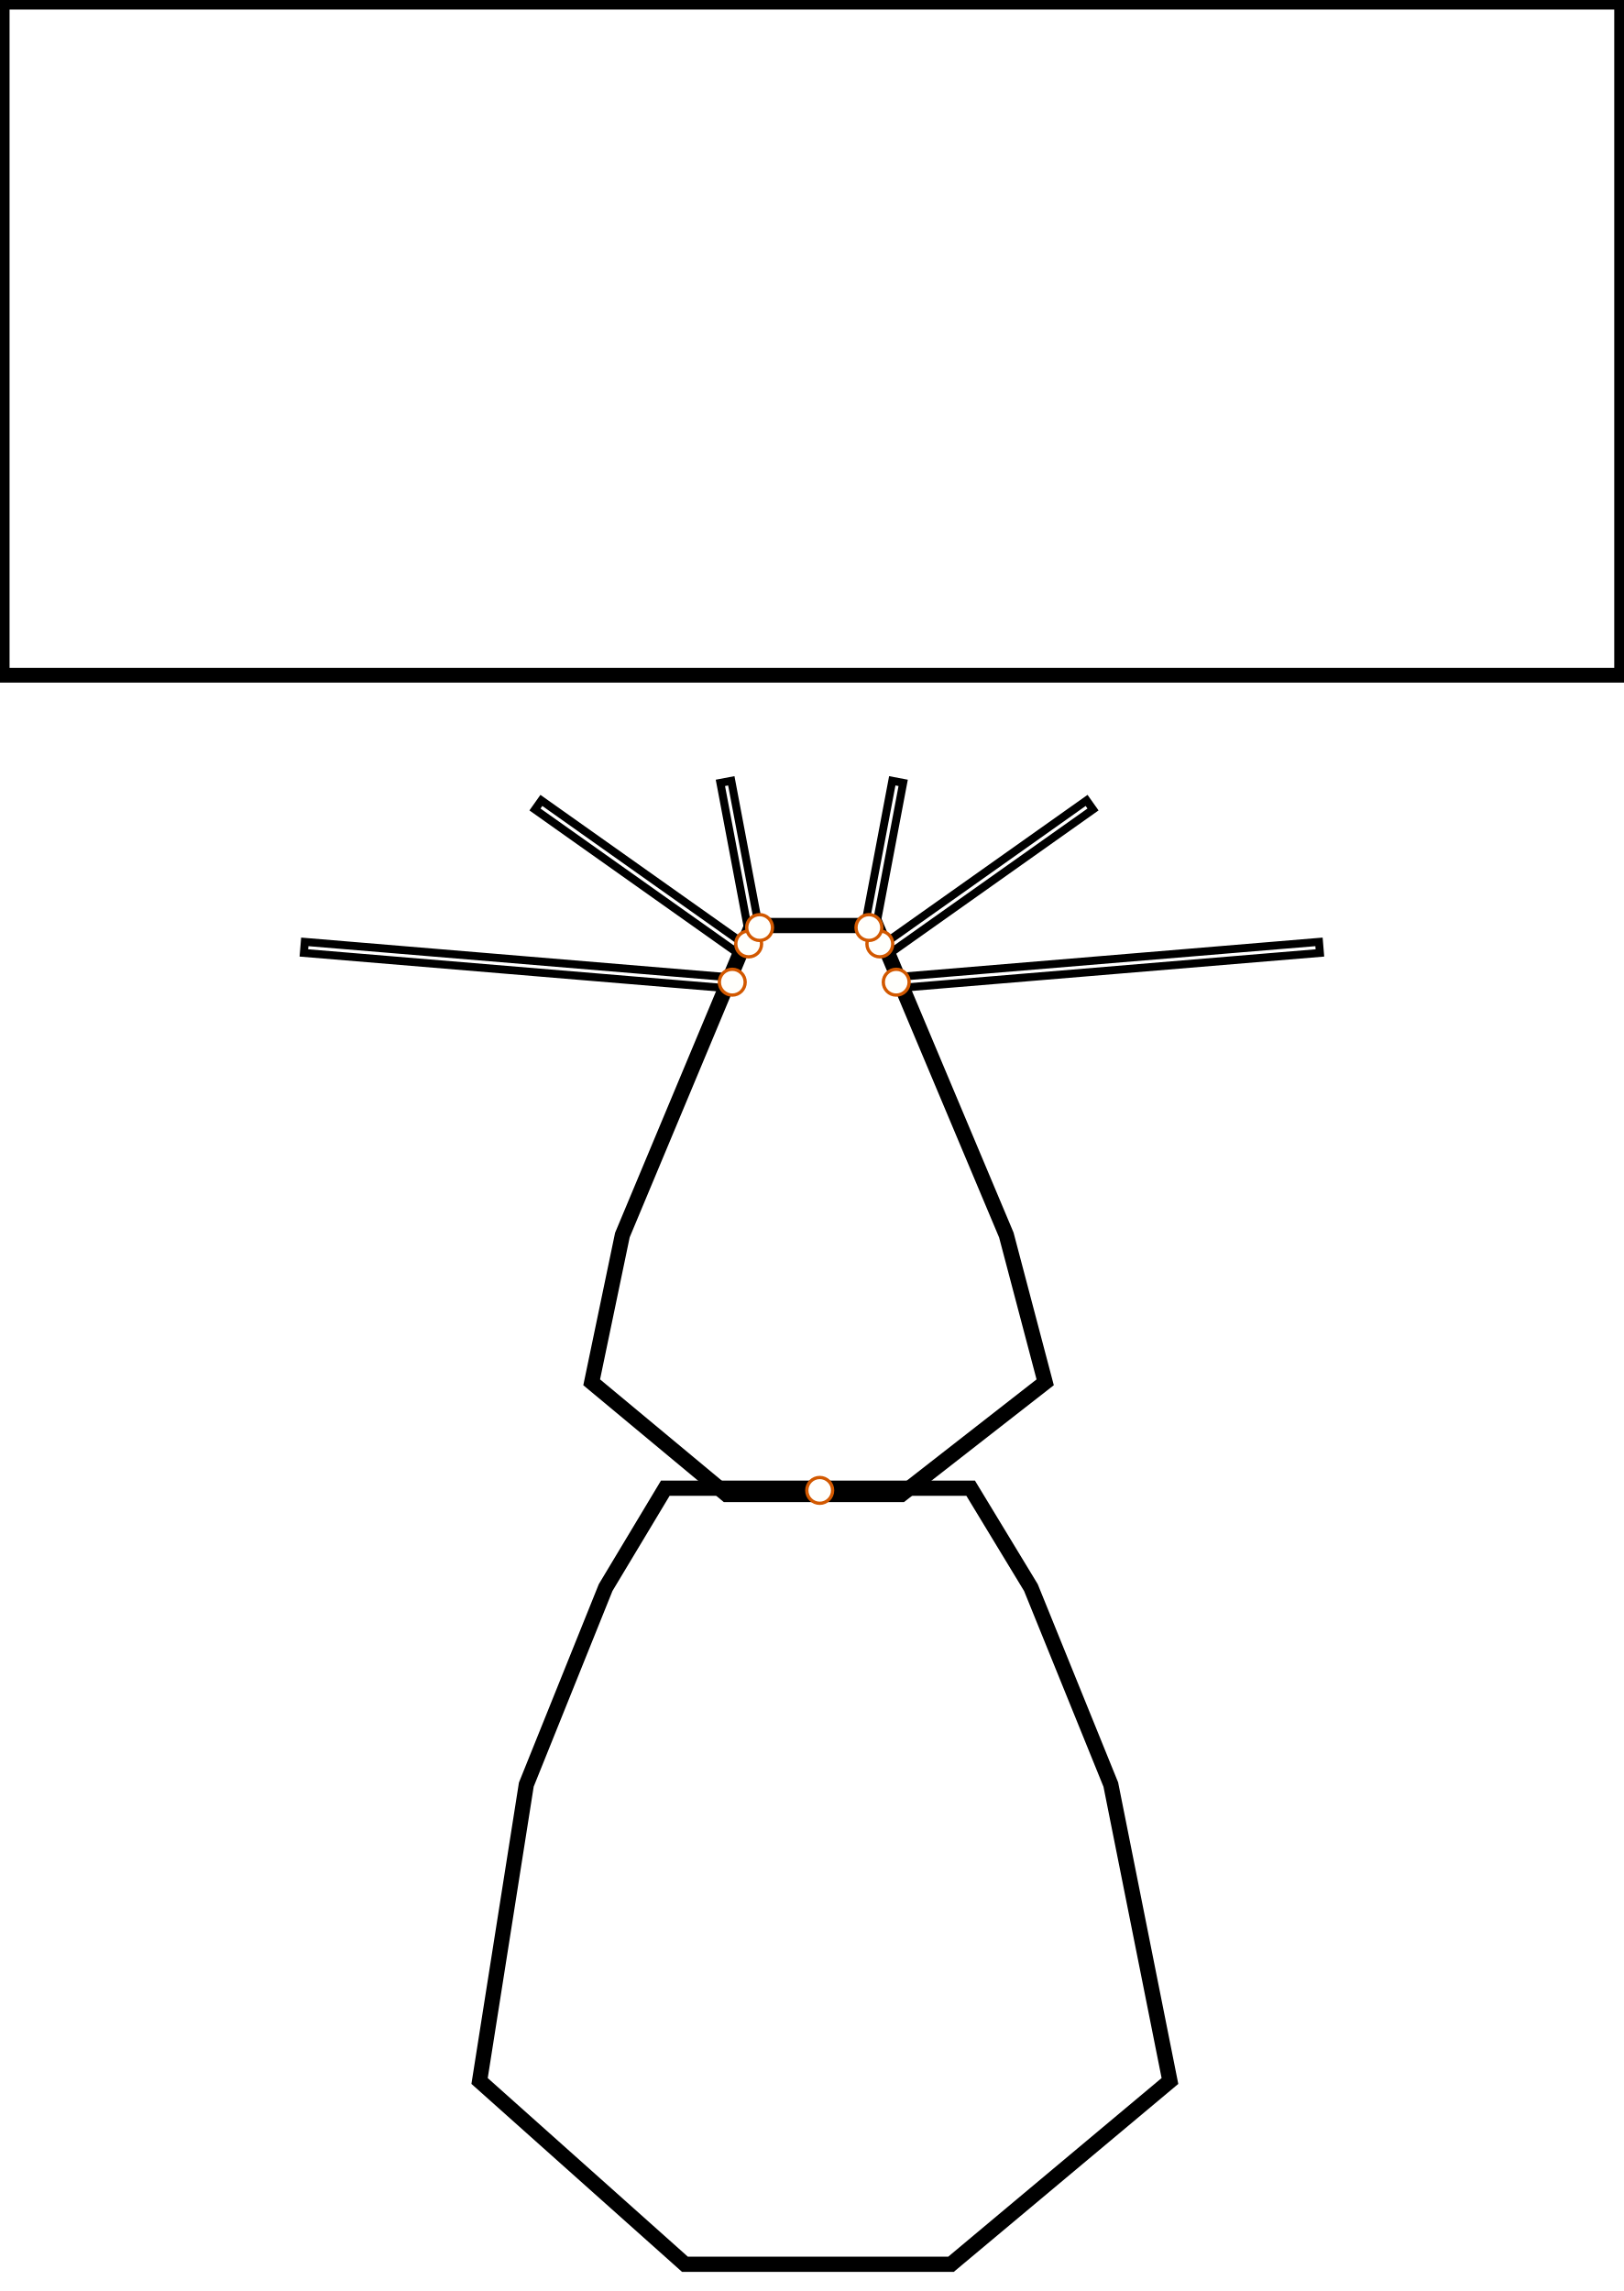
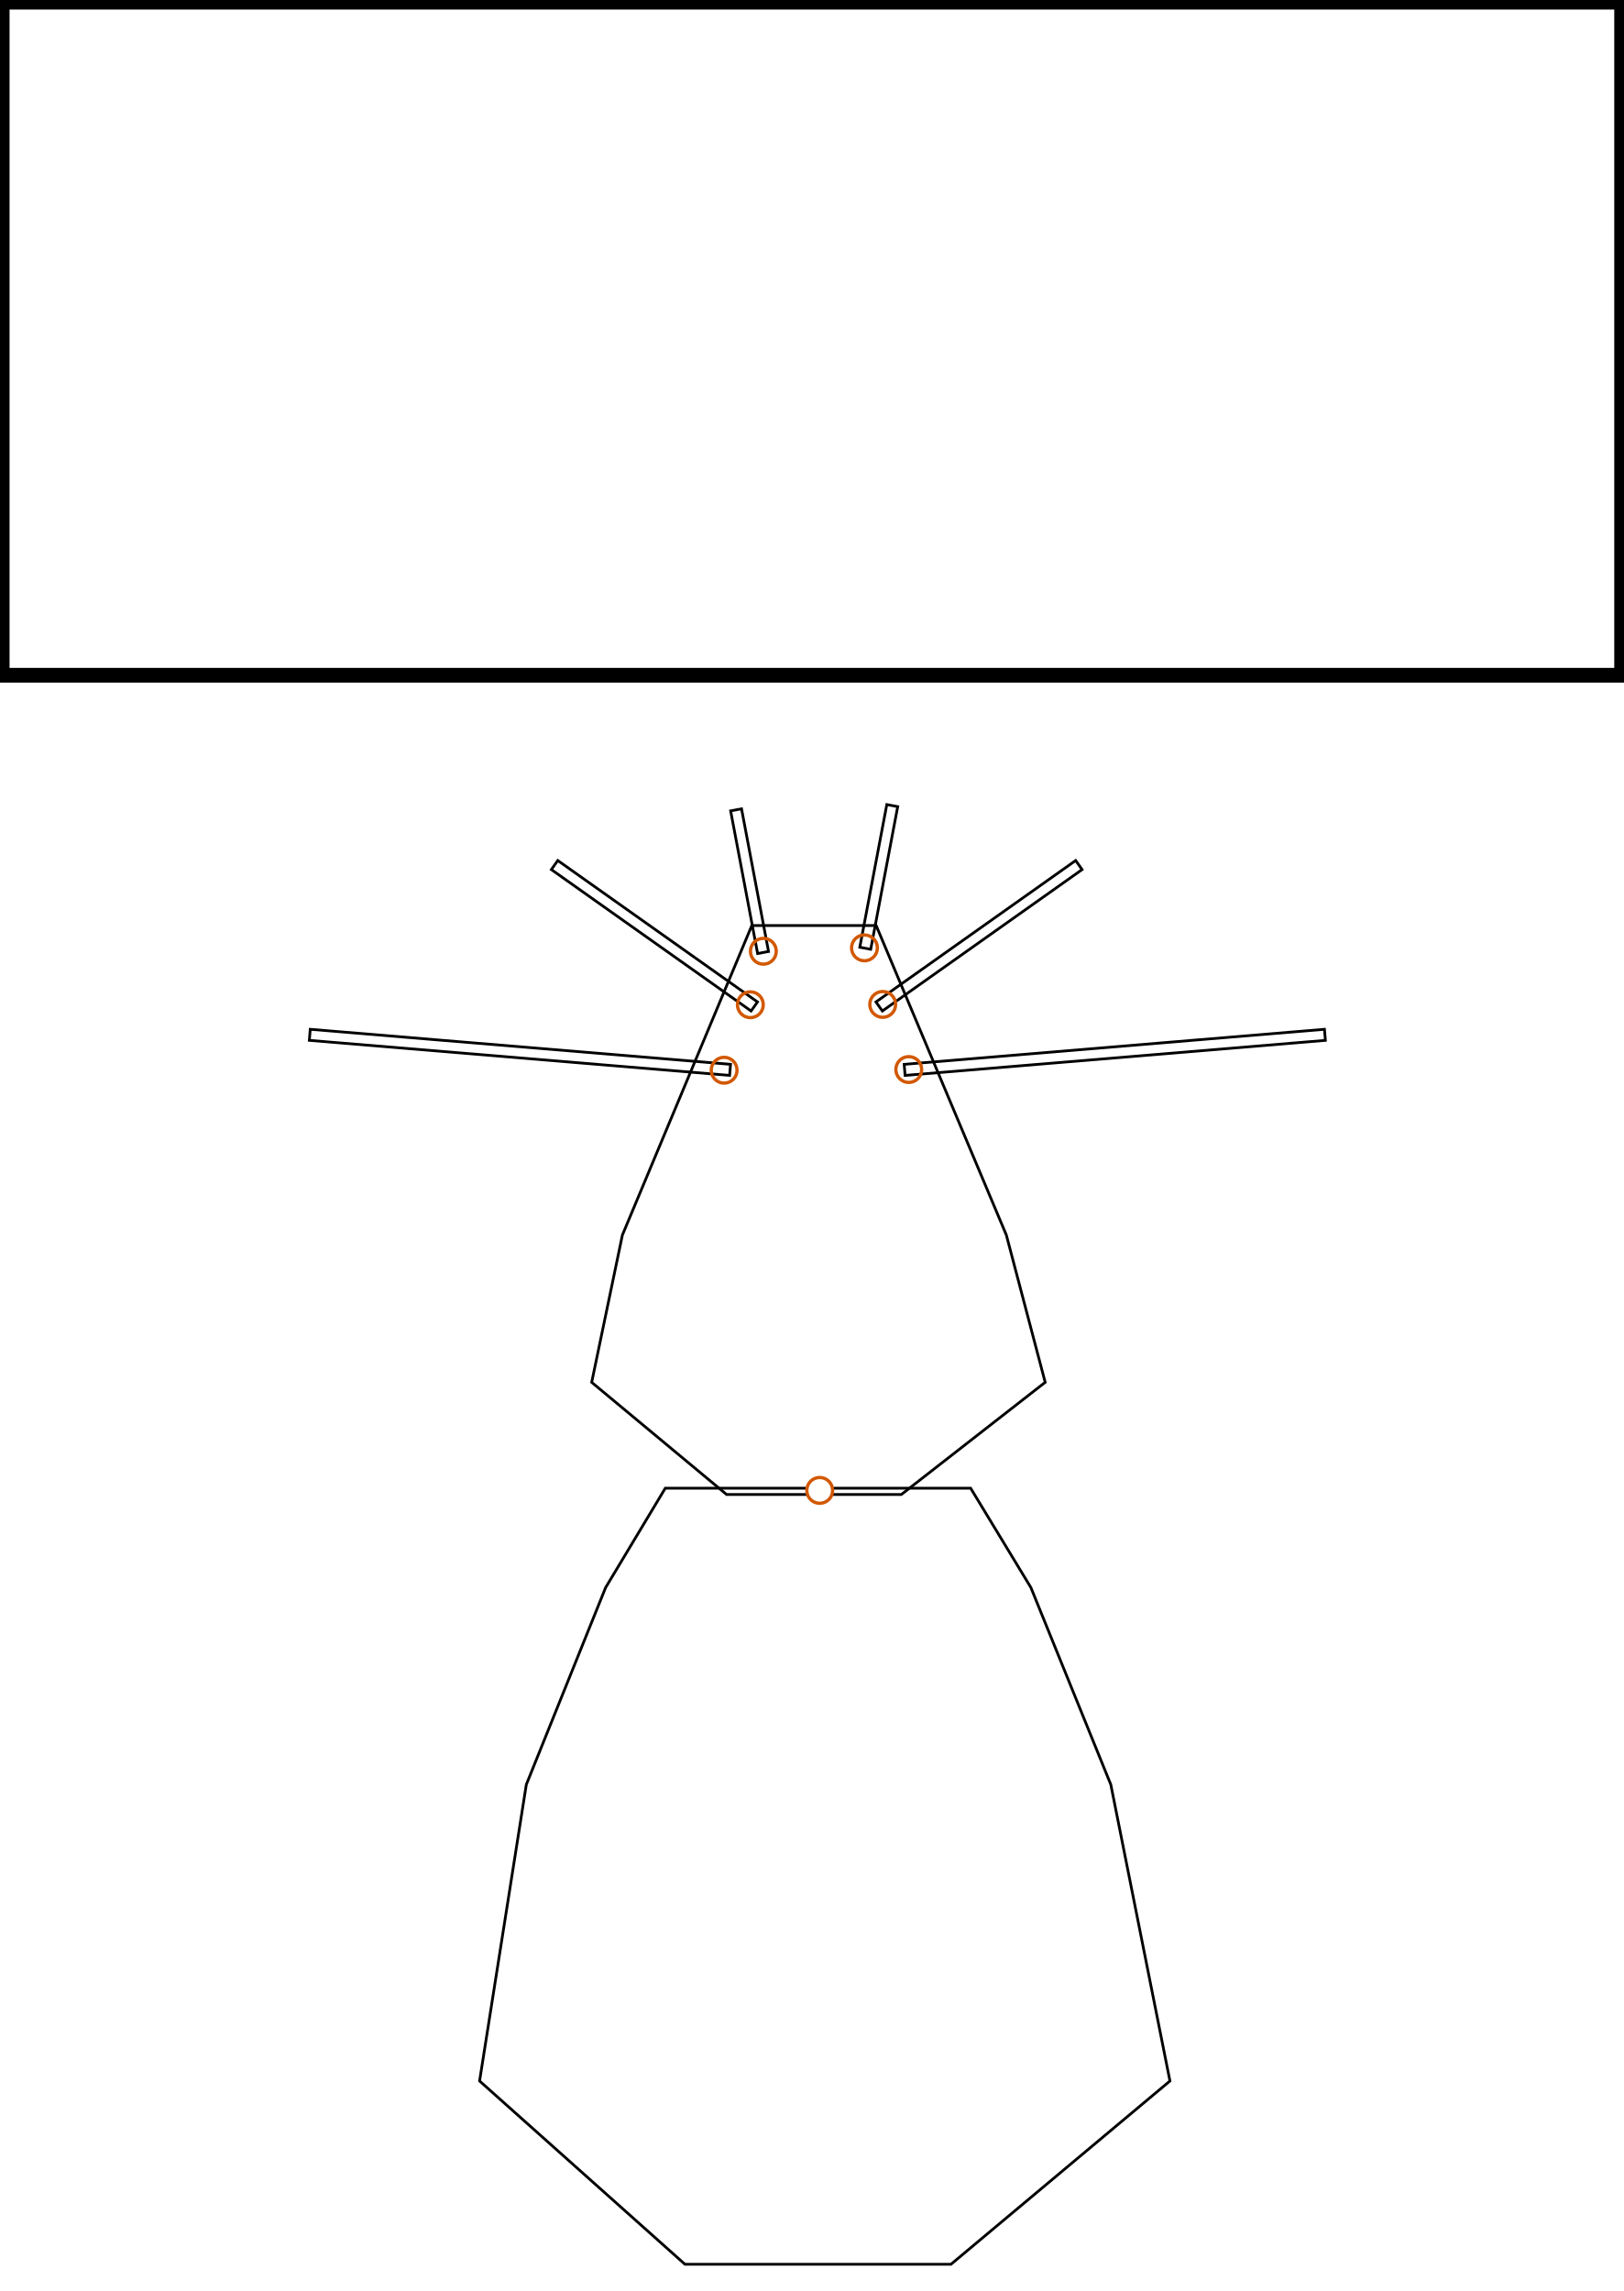
<svg xmlns="http://www.w3.org/2000/svg" width="594.243" height="838.483" viewBox="0 0 157.227 221.849" version="1.1" id="svg8">
  <defs id="defs2" />
  <g id="layer1" transform="translate(-50.03184,30.28021)">
    <path style="color:#000000;font-style:normal;font-variant:normal;font-weight:normal;font-stretch:normal;font-size:medium;line-height:normal;font-family:sans-serif;font-variant-ligatures:normal;font-variant-position:normal;font-variant-caps:normal;font-variant-numeric:normal;font-variant-alternates:normal;font-variant-east-asian:normal;font-feature-settings:normal;font-variation-settings:normal;text-indent:0;text-align:start;text-decoration:none;text-decoration-line:none;text-decoration-style:solid;text-decoration-color:#000000;letter-spacing:normal;word-spacing:normal;text-transform:none;writing-mode:lr-tb;direction:ltr;text-orientation:mixed;dominant-baseline:auto;baseline-shift:baseline;text-anchor:start;white-space:normal;shape-padding:0;shape-margin:0;inline-size:0;clip-rule:nonzero;display:inline;overflow:visible;visibility:visible;isolation:auto;mix-blend-mode:normal;color-interpolation:sRGB;color-interpolation-filters:linearRGB;solid-color:#000000;solid-opacity:1;vector-effect:none;fill:none;fill-opacity:1;fill-rule:nonzero;stroke:#000000;stroke-width:1;stroke-linecap:butt;stroke-linejoin:miter;stroke-miterlimit:4;stroke-dasharray:none;stroke-dashoffset:0;stroke-opacity:1;color-rendering:auto;image-rendering:auto;shape-rendering:auto;text-rendering:auto;enable-background:accumulate;stop-color:#000000;stop-opacity:1;opacity:1" d="M 50.031 -30.279 L 50.031 -30.068 L 50.031 35.32 L 207.258 35.32 L 207.258 -30.279 L 50.031 -30.279 z M 50.457 -29.855 L 206.834 -29.855 L 206.834 34.895 L 50.457 34.895 L 50.457 -29.855 z " id="box" />
-     <g id="g44" transform="translate(-3.346665)">
-       <path style="fill:none;stroke:#000000;stroke-width:1.473;stroke-linecap:butt;stroke-linejoin:miter;stroke-miterlimit:4;stroke-dasharray:none;stroke-opacity:1" d="m 117.796,113.83 h 29.567 l 5.835,9.623 7.737,19.078 5.725,28.701 -21.199,17.748 h -25.763 l -19.883,-17.748 4.525,-28.701 7.679,-19.078 z" id="body" />
-       <path style="font-variation-settings:normal;opacity:1;vector-effect:none;fill:none;fill-opacity:1;stroke:#000000;stroke-width:1.473;stroke-linecap:butt;stroke-linejoin:miter;stroke-miterlimit:4;stroke-dasharray:none;stroke-dashoffset:0;stroke-opacity:1;stop-color:#000000;stop-opacity:1" d="m 126.172,59.344 h 6.021 6.021 l 12.605,29.972 3.761,14.26 -13.926,10.863 h -16.924 l -13.061,-10.863 2.973,-14.26 z" id="head" />
-       <path style="font-variation-settings:normal;opacity:1;vector-effect:none;fill:none;fill-opacity:1;stroke:#000000;stroke-width:0.77;stroke-linecap:butt;stroke-linejoin:miter;stroke-miterlimit:4;stroke-dasharray:none;stroke-dashoffset:0;stroke-opacity:1;stop-color:#000000;stop-opacity:1" d="m 105.177,48.105 0.621,-0.877 19.338,13.695 -0.621,0.877 z" id="wl2" />
-       <path style="font-variation-settings:normal;opacity:1;vector-effect:none;fill:none;fill-opacity:1;stroke:#000000;stroke-width:0.77;stroke-linecap:butt;stroke-linejoin:miter;stroke-miterlimit:4;stroke-dasharray:none;stroke-dashoffset:0;stroke-opacity:1;stop-color:#000000;stop-opacity:1" d="m 181.182,61.997 -0.089,-1.071 -40.695,3.393 0.089,1.071 z" id="wr1" />
-       <path style="font-variation-settings:normal;opacity:1;vector-effect:none;fill:none;fill-opacity:1;stroke:#000000;stroke-width:0.77;stroke-linecap:butt;stroke-linejoin:miter;stroke-miterlimit:4;stroke-dasharray:none;stroke-dashoffset:0;stroke-opacity:1;stop-color:#000000;stop-opacity:1" d="m 159.211,48.105 -0.621,-0.877 -19.338,13.695 0.621,0.877 z" id="wr2" />
-       <path style="font-variation-settings:normal;opacity:1;vector-effect:none;fill:none;fill-opacity:1;stroke:#000000;stroke-width:0.77;stroke-linecap:butt;stroke-linejoin:miter;stroke-miterlimit:4;stroke-dasharray:none;stroke-dashoffset:0;stroke-opacity:1;stop-color:#000000;stop-opacity:1" d="m 140.83,45.529 -1.056,-0.2 -2.614,13.815 1.056,0.2 z" id="wr3" />
-       <path style="font-variation-settings:normal;opacity:1;vector-effect:none;fill:none;fill-opacity:1;stroke:#000000;stroke-width:0.77;stroke-linecap:butt;stroke-linejoin:miter;stroke-miterlimit:4;stroke-dasharray:none;stroke-dashoffset:0;stroke-opacity:1;stop-color:#000000;stop-opacity:1" d="m 123.131,45.529 1.056,-0.2 2.614,13.815 -1.056,0.2 z" id="wl3" />
-       <path style="font-variation-settings:normal;opacity:1;vector-effect:none;fill:none;fill-opacity:1;stroke:#000000;stroke-width:0.77;stroke-linecap:butt;stroke-linejoin:miter;stroke-miterlimit:4;stroke-dasharray:none;stroke-dashoffset:0;stroke-opacity:1;stop-color:#000000;stop-opacity:1" d="m 82.801,61.997 0.089,-1.071 40.695,3.393 -0.089,1.071 z" id="wl1" />
-     </g>
-     <circle style="fill:#fffffc;stroke:#d25800;stroke-width:0.318;stop-color:#000000" id="head_to_wl1" cx="120.935" cy="64.83" r="1.25" />
-     <circle style="fill:#fffffc;stroke:#d25800;stroke-width:0.318;stop-color:#000000" id="head_to_wl2" cx="122.523" cy="61.126" r="1.25" />
-     <circle style="fill:#fffffc;stroke:#d25800;stroke-width:0.318;stop-color:#000000" id="head_to_wl3" cx="123.581" cy="59.538" r="1.25" />
-     <circle style="fill:#fffffc;stroke:#d25800;stroke-width:0.318;stop-color:#000000" id="head_to_wr1" cx="-136.81" cy="64.83" r="1.25" transform="scale(-1,1)" />
-     <circle style="fill:#fffffc;stroke:#d25800;stroke-width:0.318;stop-color:#000000" id="head_to_wr2" cx="-135.223" cy="61.126" r="1.25" transform="scale(-1,1)" />
-     <circle style="fill:#fffffc;stroke:#d25800;stroke-width:0.318;stop-color:#000000" id="head_to_wr3" cx="-134.165" cy="59.538" r="1.25" transform="scale(-1,1)" />
+     <path style="fill:none;stroke:#000000;stroke-width:0.265;stroke-linecap:butt;stroke-linejoin:miter;stroke-miterlimit:4;stroke-dasharray:none;stroke-opacity:1" d="m 114.449,113.83 h 29.567 l 5.835,9.623 7.737,19.078 5.725,28.701 -21.199,17.748 h -25.763 l -19.883,-17.748 4.525,-28.701 7.679,-19.078 z" id="body" />
+     <path style="font-variation-settings:normal;vector-effect:none;fill:none;fill-opacity:1;stroke:#000000;stroke-width:0.265;stroke-linecap:butt;stroke-linejoin:miter;stroke-miterlimit:4;stroke-dasharray:none;stroke-dashoffset:0;stroke-opacity:1;stop-color:#000000" d="m 122.826,59.344 h 6.021 6.021 l 12.605,29.972 3.761,14.26 -13.926,10.863 h -16.924 l -13.061,-10.863 2.973,-14.26 z" id="head" />
+     <path style="font-variation-settings:normal;vector-effect:none;fill:none;fill-opacity:1;stroke:#000000;stroke-width:0.265;stroke-linecap:butt;stroke-linejoin:miter;stroke-miterlimit:4;stroke-dasharray:none;stroke-dashoffset:0;stroke-opacity:1;stop-color:#000000" d="m 103.418,53.925 0.621,-0.877 19.338,13.695 -0.621,0.877 z" id="wl2" />
+     <path style="font-variation-settings:normal;vector-effect:none;fill:none;fill-opacity:1;stroke:#000000;stroke-width:0.265;stroke-linecap:butt;stroke-linejoin:miter;stroke-miterlimit:4;stroke-dasharray:none;stroke-dashoffset:0;stroke-opacity:1;stop-color:#000000" d="m 178.364,70.463 -0.089,-1.071 -40.695,3.393 0.089,1.071 z" id="wr1" />
+     <path style="font-variation-settings:normal;vector-effect:none;fill:none;fill-opacity:1;stroke:#000000;stroke-width:0.265;stroke-linecap:butt;stroke-linejoin:miter;stroke-miterlimit:4;stroke-dasharray:none;stroke-dashoffset:0;stroke-opacity:1;stop-color:#000000" d="m 154.806,53.925 -0.621,-0.877 -19.338,13.695 0.621,0.877 z" id="wr2" />
+     <path style="font-variation-settings:normal;vector-effect:none;fill:none;fill-opacity:1;stroke:#000000;stroke-width:0.265;stroke-linecap:butt;stroke-linejoin:miter;stroke-miterlimit:4;stroke-dasharray:none;stroke-dashoffset:0;stroke-opacity:1;stop-color:#000000" d="m 136.954,47.83 -1.056,-0.2 -2.614,13.815 1.056,0.2 z" id="wr3" />
+     <path style="font-variation-settings:normal;vector-effect:none;fill:none;fill-opacity:1;stroke:#000000;stroke-width:0.265;stroke-linecap:butt;stroke-linejoin:miter;stroke-miterlimit:4;stroke-dasharray:none;stroke-dashoffset:0;stroke-opacity:1;stop-color:#000000" d="m 120.776,48.241 1.056,-0.2 2.614,13.815 -1.056,0.2 z" id="wl3" />
+     <path style="font-variation-settings:normal;vector-effect:none;fill:none;fill-opacity:1;stroke:#000000;stroke-width:0.265;stroke-linecap:butt;stroke-linejoin:miter;stroke-miterlimit:4;stroke-dasharray:none;stroke-dashoffset:0;stroke-opacity:1;stop-color:#000000" d="m 79.983,70.463 0.089,-1.071 40.695,3.393 -0.089,1.071 z" id="wl1" />
+     <circle style="fill:none;stroke:#d25800;stroke-width:0.318;stop-color:#000000" id="head_to_wl1" cx="120.147" cy="73.355" r="1.25" />
+     <circle style="fill:none;stroke:#d25800;stroke-width:0.318;stop-color:#000000" id="head_to_wl2" cx="122.686" cy="67.013" r="1.25" />
+     <circle style="fill:none;stroke:#d25800;stroke-width:0.318;stop-color:#000000" id="head_to_wl3" cx="123.945" cy="61.835" r="1.25" />
+     <circle style="font-variation-settings:normal;opacity:1;vector-effect:none;fill:none;fill-opacity:1;stroke:#d25800;stroke-width:0.318;stroke-linecap:butt;stroke-linejoin:miter;stroke-miterlimit:4;stroke-dasharray:none;stroke-dashoffset:0;stroke-opacity:1;stop-color:#000000;stop-opacity:1" id="head_to_wr1" cx="-138.024" cy="73.288" transform="scale(-1,1)" r="1.25" />
+     <circle style="font-variation-settings:normal;opacity:1;vector-effect:none;fill:none;fill-opacity:1;stroke:#d25800;stroke-width:0.318;stroke-linecap:butt;stroke-linejoin:miter;stroke-miterlimit:4;stroke-dasharray:none;stroke-dashoffset:0;stroke-opacity:1;stop-color:#000000;stop-opacity:1" id="head_to_wr2" cx="-135.502" cy="66.982" r="1.25" transform="scale(-1,1)" />
+     <circle style="font-variation-settings:normal;opacity:1;vector-effect:none;fill:none;fill-opacity:1;stroke:#d25800;stroke-width:0.318;stroke-linecap:butt;stroke-linejoin:miter;stroke-miterlimit:4;stroke-dasharray:none;stroke-dashoffset:0;stroke-opacity:1;stop-color:#000000;stop-opacity:1" id="head_to_wr3" cx="-133.735" cy="61.507" transform="scale(-1,1)" r="1.25" />
    <circle style="fill:#fffffc;stroke:#d25800;stroke-width:0.318;stop-color:#000000" id="body_to_head" cx="-129.402" cy="114.042" r="1.25" transform="scale(-1,1)" />
  </g>
</svg>
